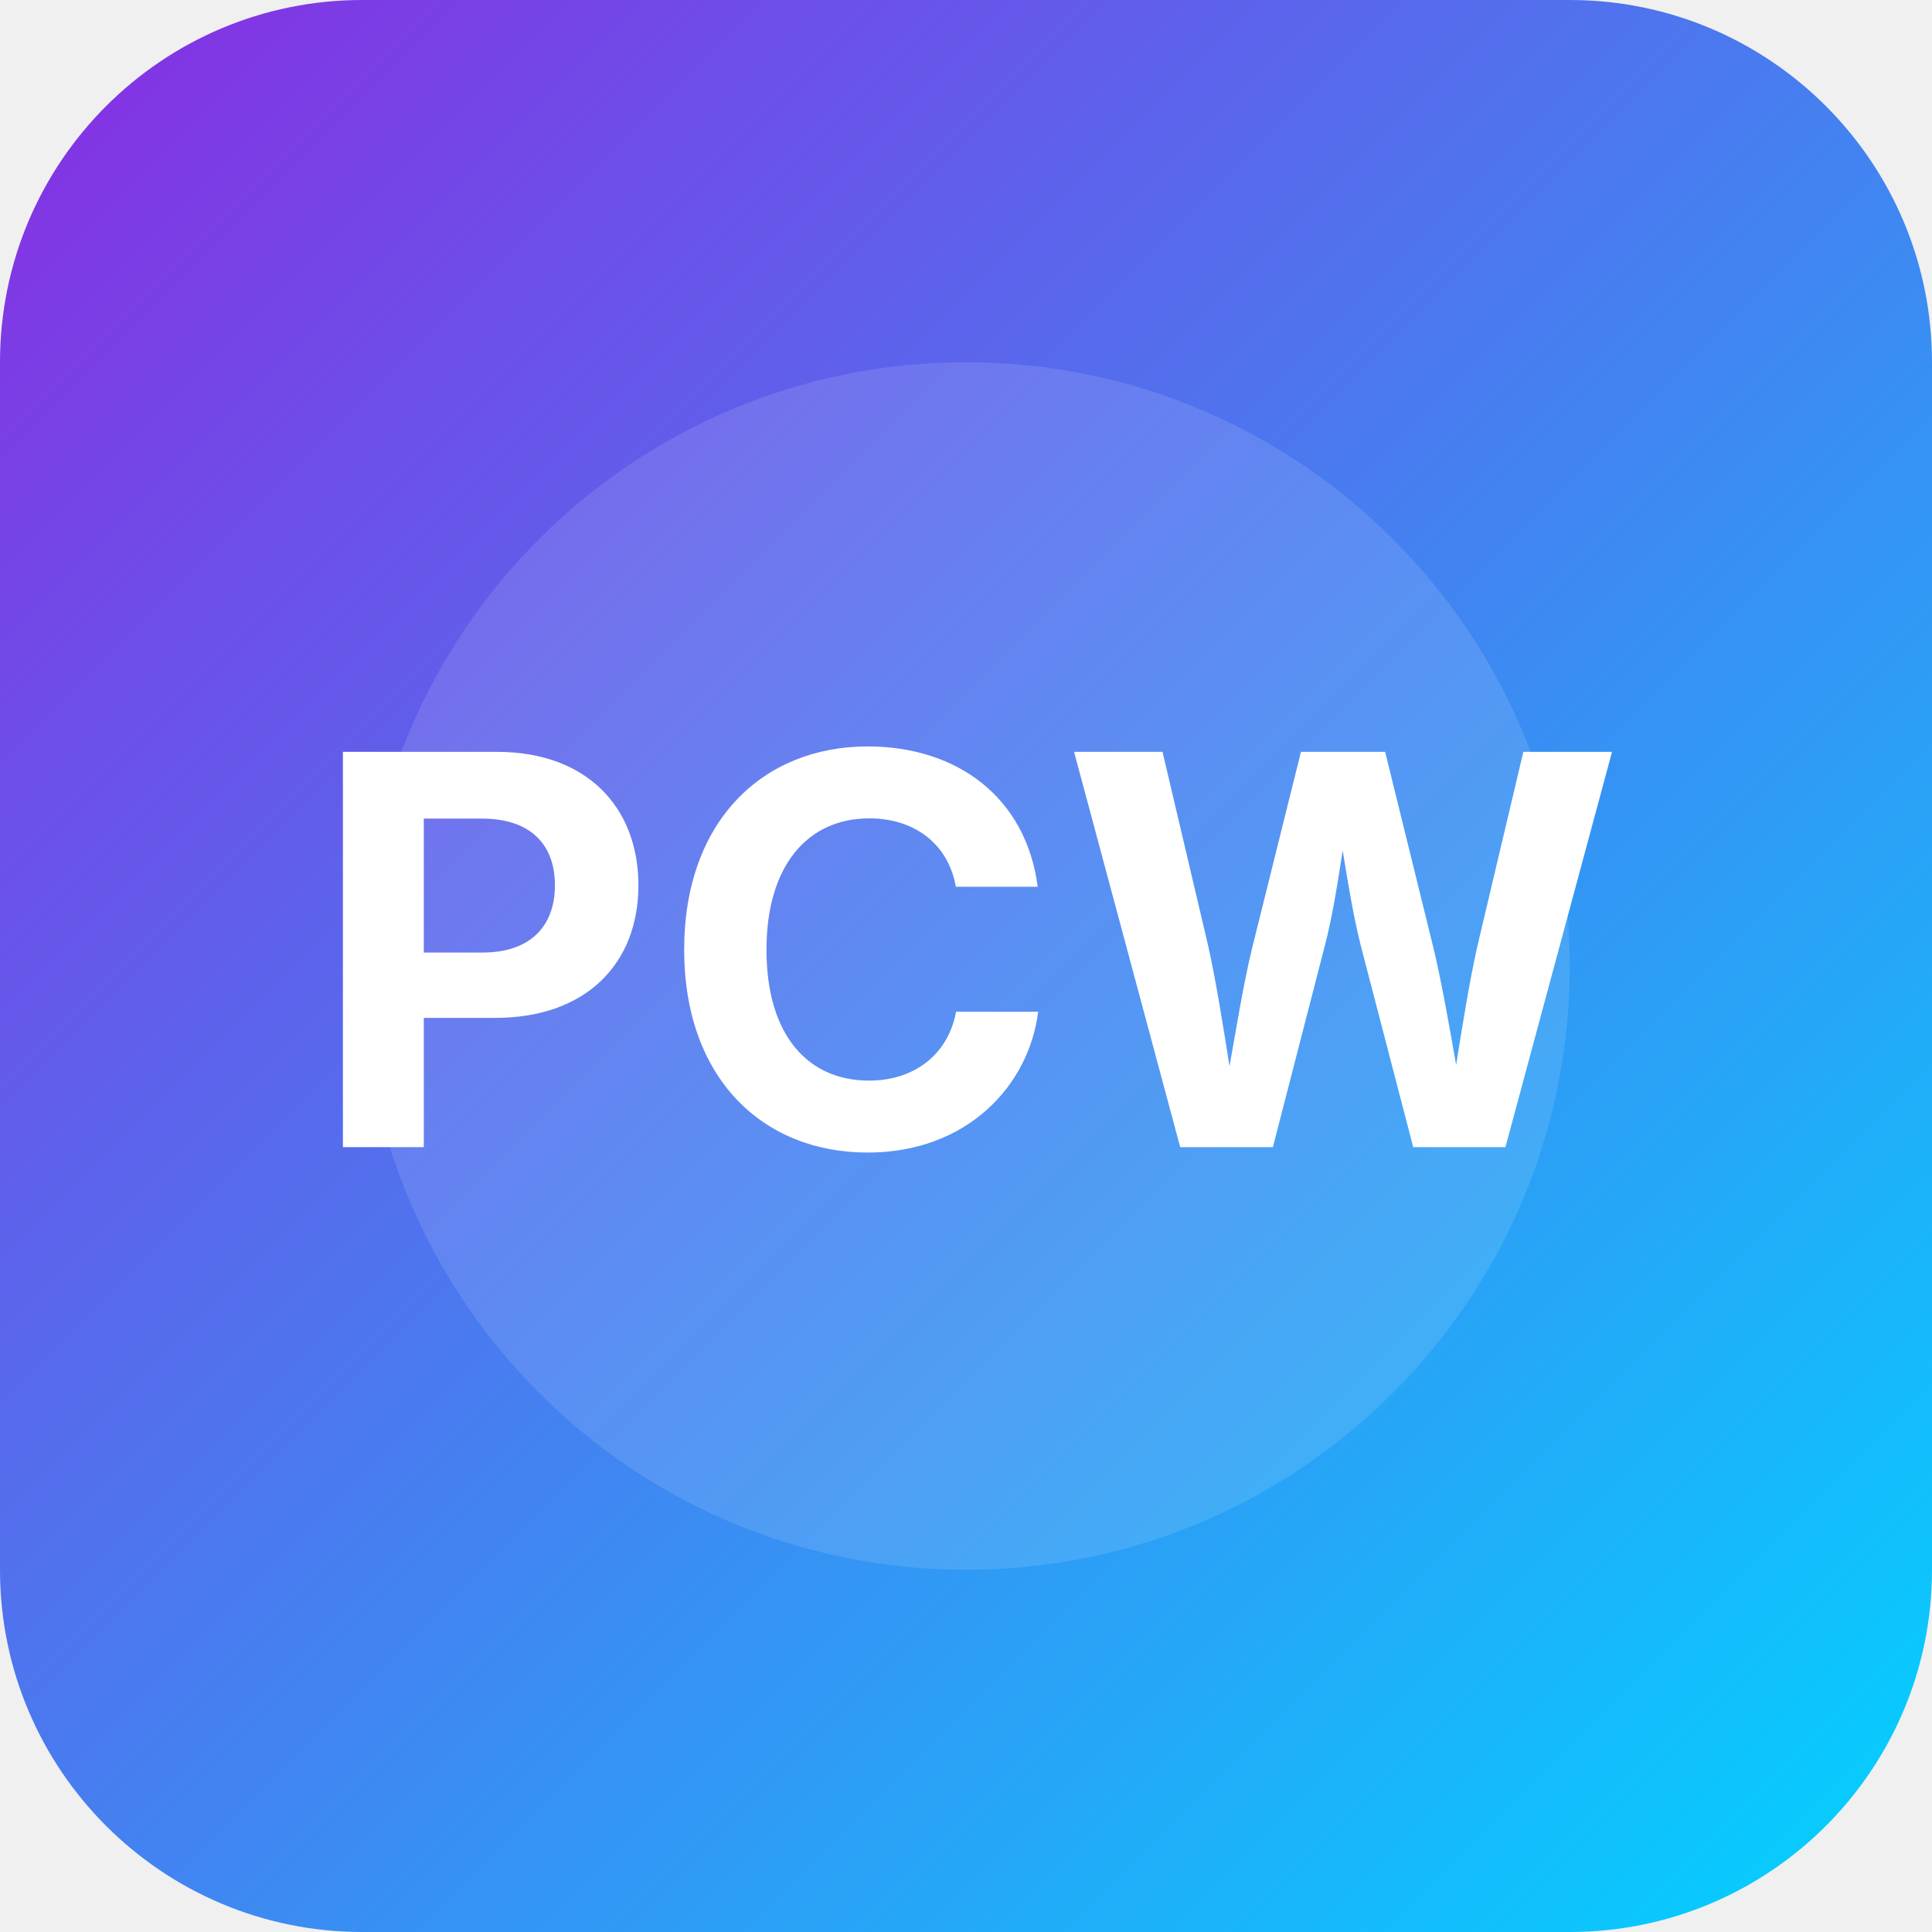
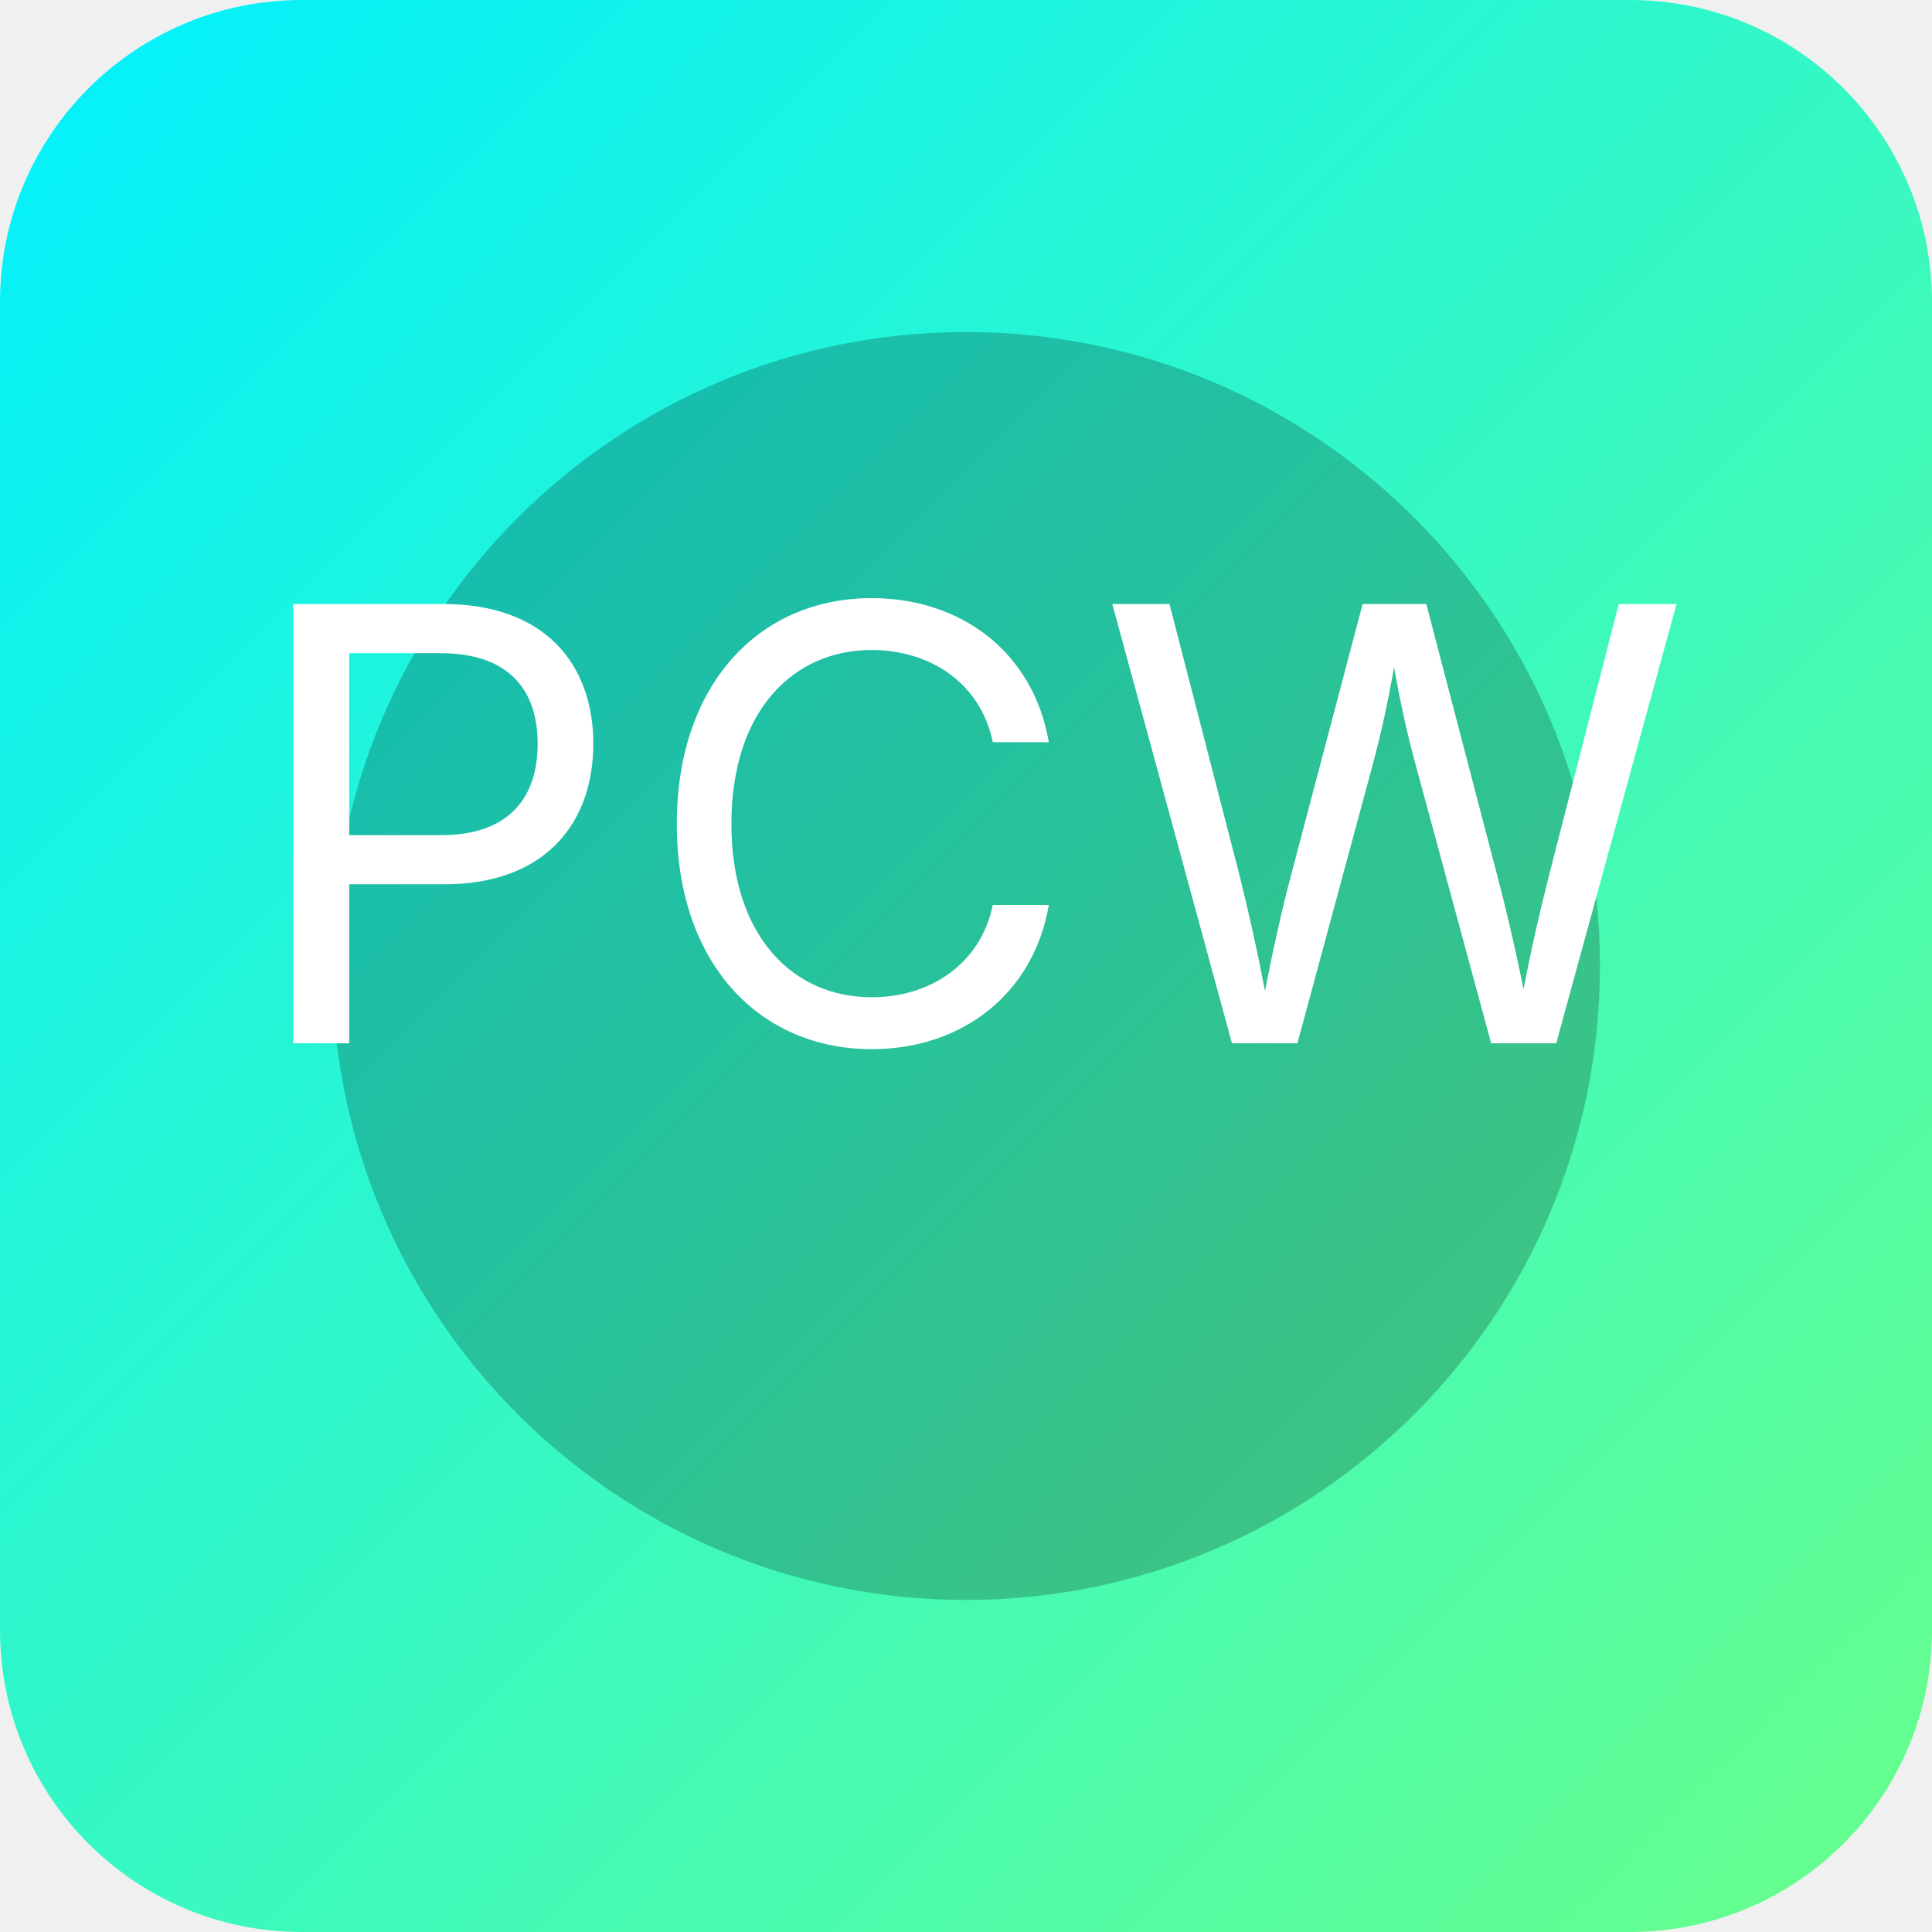
- <svg xmlns="http://www.w3.org/2000/svg" width="128" height="128">
+ <svg xmlns="http://www.w3.org/2000/svg" width="256" height="256">
  <defs>
    <linearGradient id="g" x1="0" y1="0" x2="1" y2="1">
-       <stop offset="0%" stop-color="#8a2be2" />
-       <stop offset="100%" stop-color="#00d4ff" />
+       <stop offset="0" stop-color="#00f0ff" />
+       <stop offset="1" stop-color="#6aff8a" />
    </linearGradient>
  </defs>
-   <rect rx="24" width="128" height="128" fill="url(#g)" />
-   <circle cx="64" cy="64" r="40" fill="rgba(255,255,255,0.12)" />
-   <text x="64" y="76" font-family="Inter,Arial,Helvetica,sans-serif" font-size="36" text-anchor="middle" fill="#fff" font-weight="700">PCW</text>
+   <rect width="256" height="256" rx="40" fill="url(#g)" />
+   <circle cx="128" cy="128" r="84" fill="rgba(0,0,0,0.22)" />
+   <text x="50%" y="54%" text-anchor="middle" font-family="Inter, Arial, sans-serif" font-size="80" fill="#ffffff" style="letter-spacing:2px">PCW</text>
</svg>
